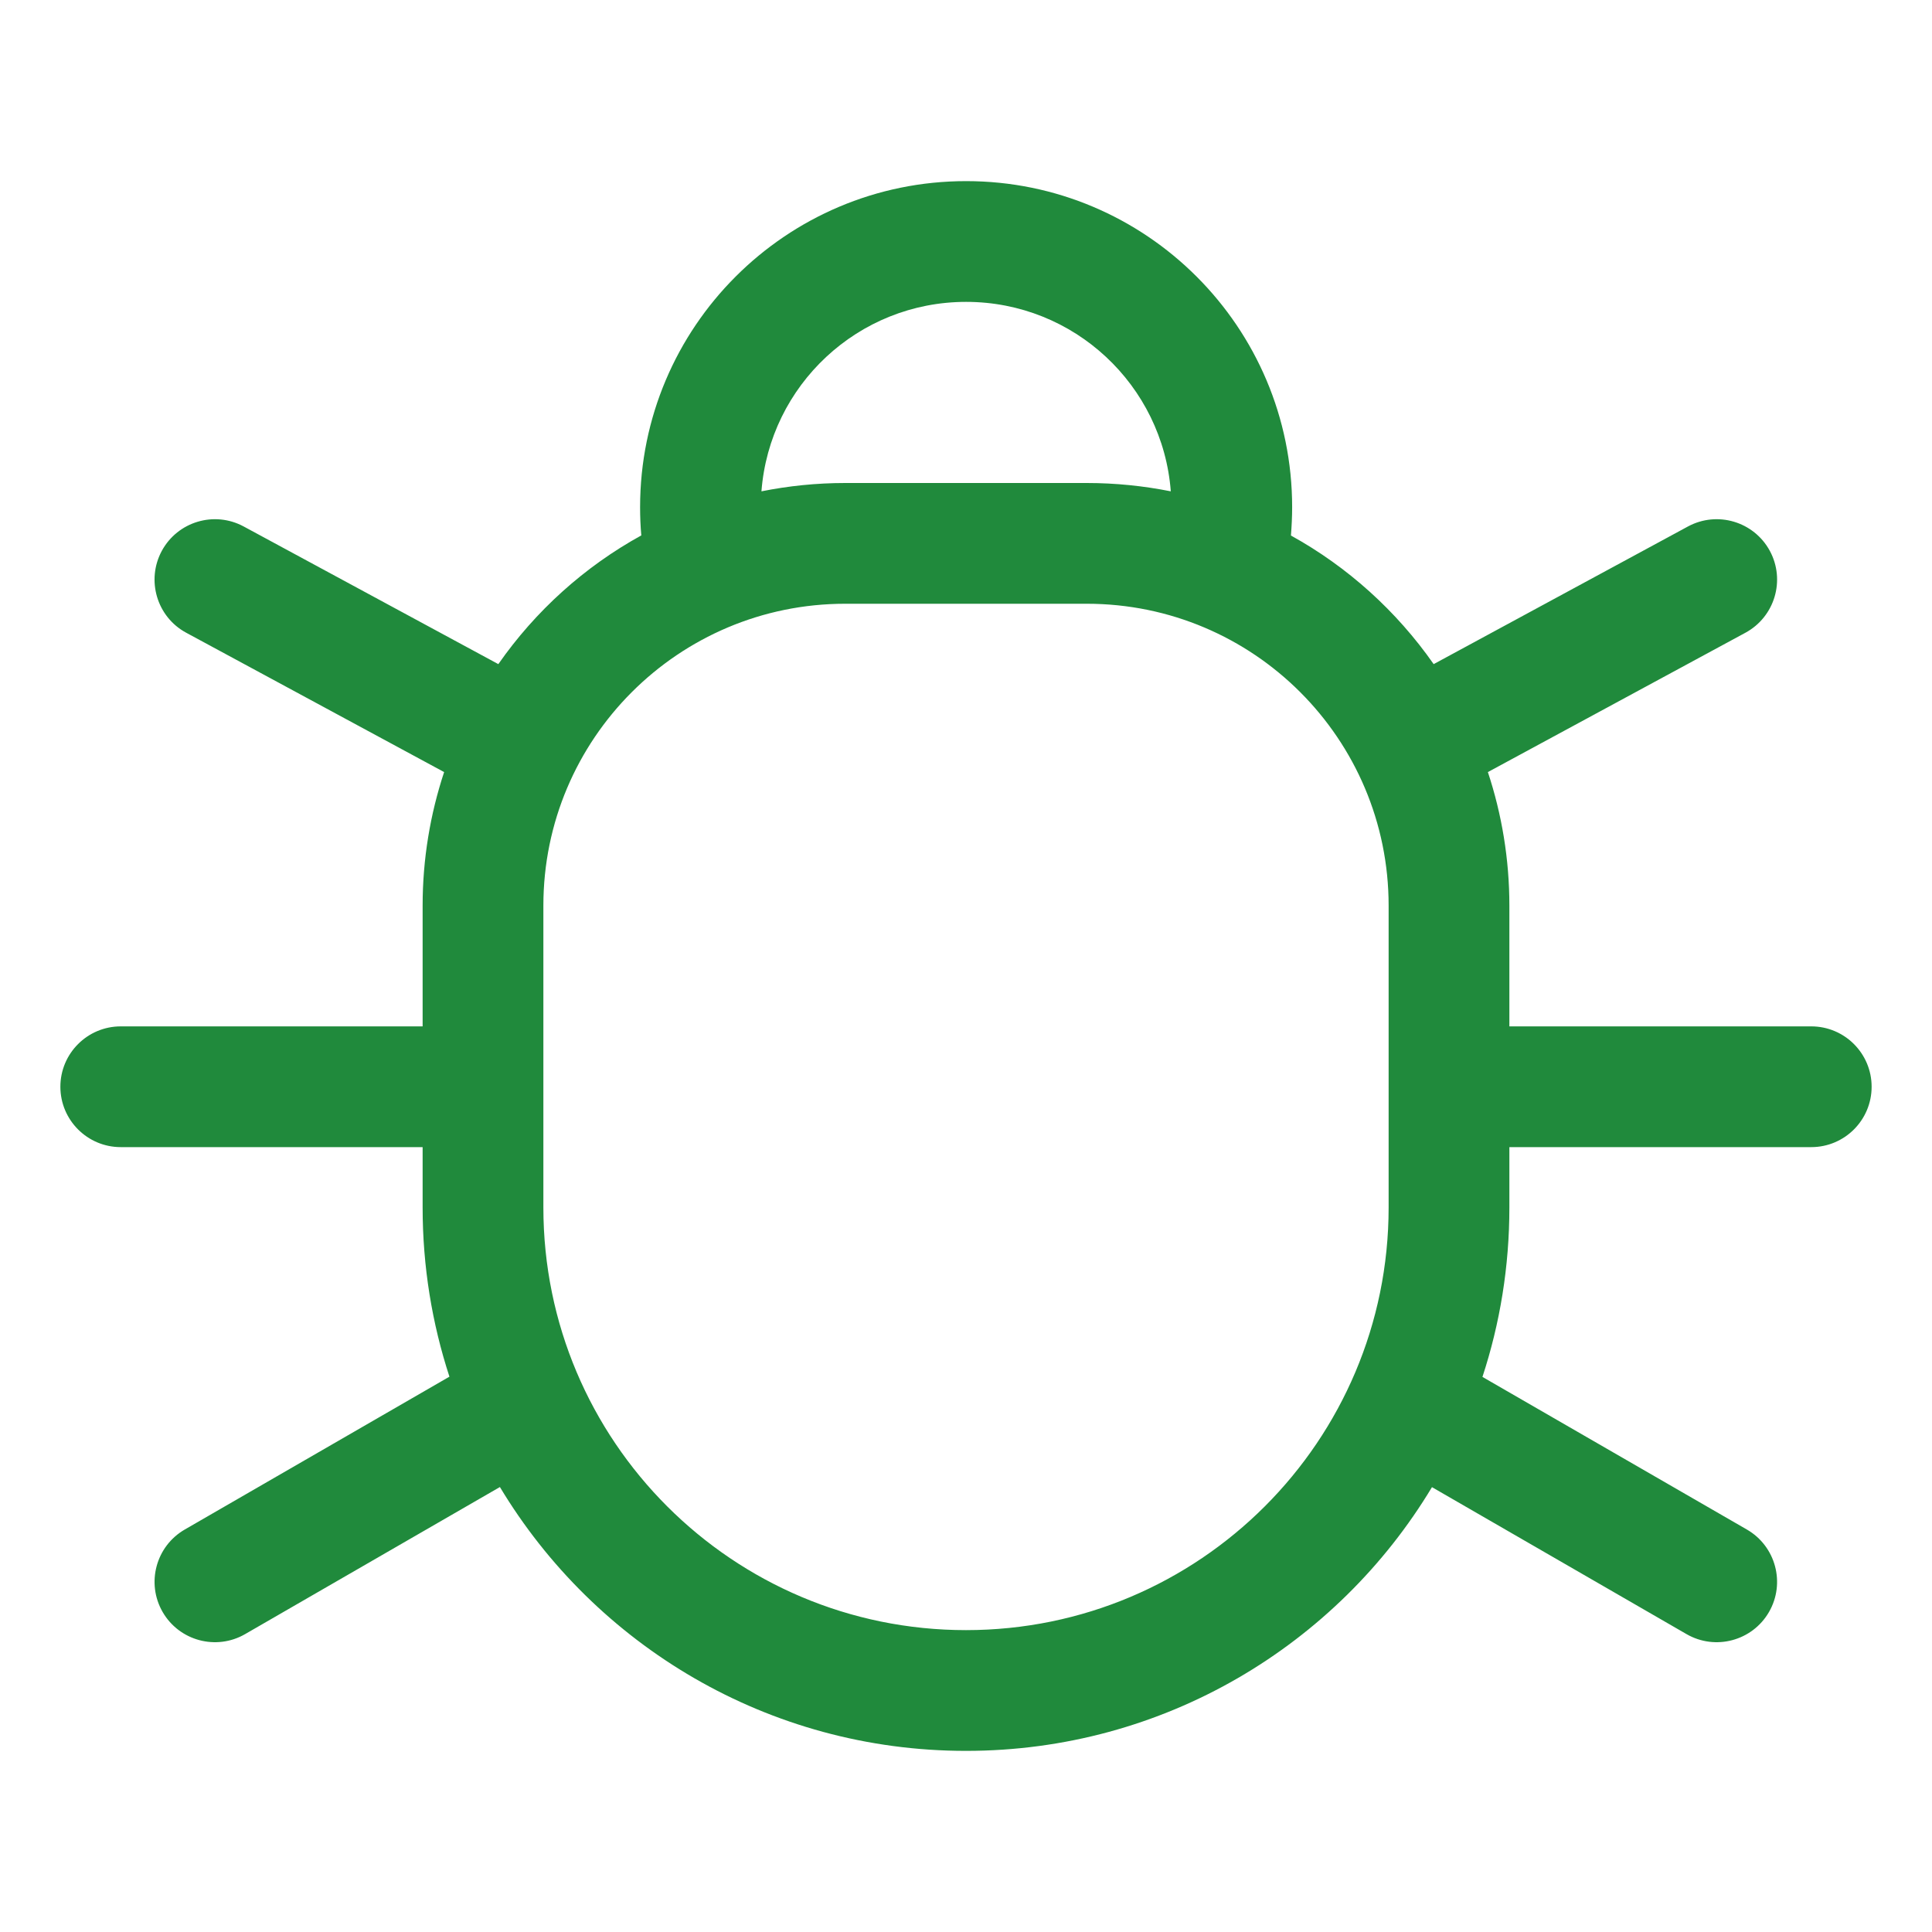
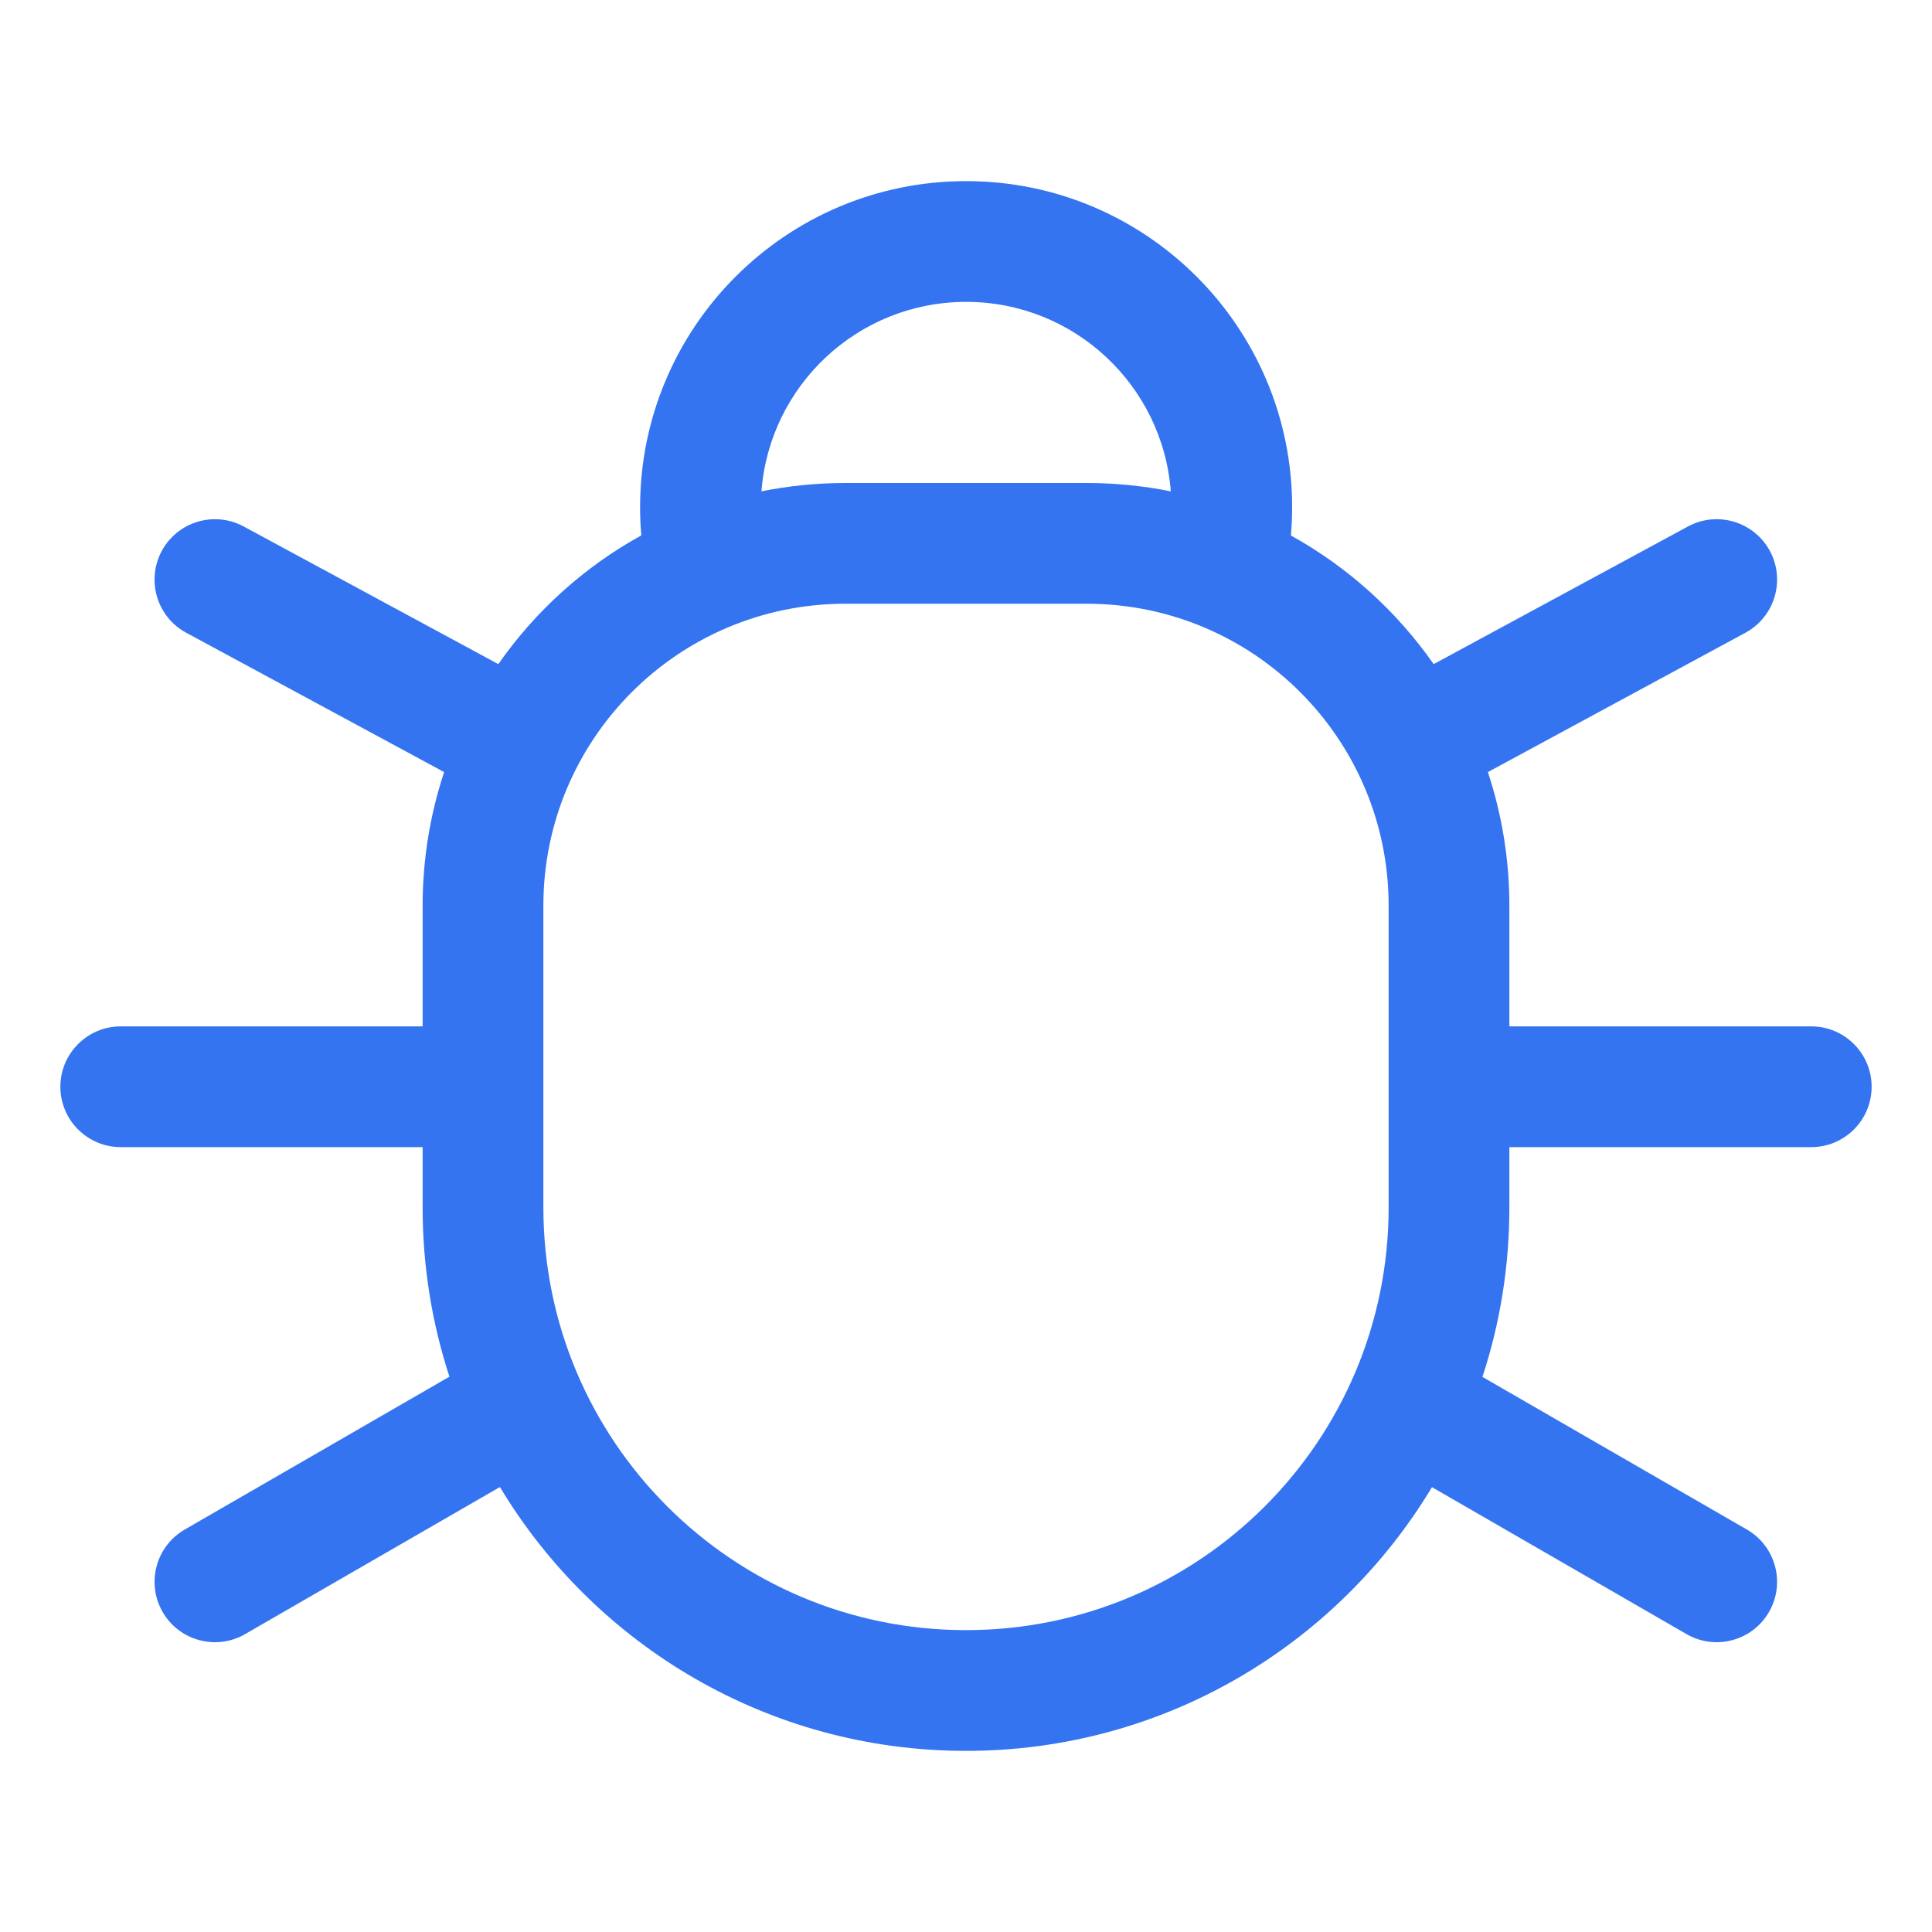
<svg xmlns="http://www.w3.org/2000/svg" width="16" height="16" viewBox="0 0 16 16" fill="none">
-   <path fill-rule="evenodd" clip-rule="evenodd" d="M10.691 4.435C10.697 4.357 10.701 4.279 10.701 4.2C10.701 2.709 9.492 1.5 8.001 1.5C6.51 1.5 5.301 2.709 5.301 4.2C5.301 4.279 5.304 4.357 5.311 4.434C4.839 4.694 4.434 5.06 4.127 5.5L2.018 4.36C1.775 4.229 1.472 4.319 1.34 4.562C1.209 4.805 1.299 5.109 1.542 5.24L3.678 6.394C3.563 6.742 3.5 7.114 3.5 7.5V8.5H1C0.724 8.5 0.5 8.724 0.5 9C0.5 9.276 0.724 9.5 1 9.5H3.5V10C3.5 10.489 3.578 10.96 3.722 11.401L1.53 12.667C1.291 12.805 1.209 13.111 1.347 13.35C1.485 13.589 1.791 13.671 2.03 13.533L4.14 12.315C4.927 13.624 6.361 14.5 8 14.5C9.638 14.5 11.072 13.625 11.859 12.316L13.967 13.533C14.206 13.671 14.512 13.589 14.65 13.35C14.788 13.111 14.706 12.805 14.467 12.667L12.277 11.403C12.422 10.961 12.5 10.49 12.5 10V9.5H15C15.276 9.5 15.5 9.276 15.5 9C15.5 8.724 15.276 8.5 15 8.5H12.5V7.5C12.5 7.114 12.437 6.742 12.322 6.394L14.455 5.24C14.698 5.108 14.788 4.805 14.657 4.562C14.525 4.319 14.222 4.229 13.979 4.36L11.873 5.5C11.566 5.061 11.162 4.695 10.691 4.435ZM6.306 4.069C6.53 4.024 6.762 4 7 4H9C9.238 4 9.471 4.024 9.696 4.069C9.629 3.191 8.896 2.5 8.001 2.5C7.106 2.5 6.373 3.191 6.306 4.069ZM4.5 7.5C4.5 6.119 5.619 5 7 5H9C10.381 5 11.5 6.119 11.5 7.5V10C11.5 11.933 9.933 13.5 8 13.5C6.067 13.5 4.5 11.933 4.5 10V7.5Z" fill="#208A3C" />
+   <path fill-rule="evenodd" clip-rule="evenodd" d="M10.691 4.435C10.697 4.357 10.701 4.279 10.701 4.2C10.701 2.709 9.492 1.5 8.001 1.5C6.51 1.5 5.301 2.709 5.301 4.2C5.301 4.279 5.304 4.357 5.311 4.434C4.839 4.694 4.434 5.06 4.127 5.5L2.018 4.36C1.775 4.229 1.472 4.319 1.34 4.562C1.209 4.805 1.299 5.109 1.542 5.24L3.678 6.394C3.563 6.742 3.5 7.114 3.5 7.5V8.5H1C0.724 8.5 0.5 8.724 0.5 9C0.5 9.276 0.724 9.5 1 9.5H3.5V10C3.5 10.489 3.578 10.96 3.722 11.401L1.53 12.667C1.291 12.805 1.209 13.111 1.347 13.35C1.485 13.589 1.791 13.671 2.03 13.533L4.14 12.315C4.927 13.624 6.361 14.5 8 14.5C9.638 14.5 11.072 13.625 11.859 12.316L13.967 13.533C14.206 13.671 14.512 13.589 14.65 13.35C14.788 13.111 14.706 12.805 14.467 12.667L12.277 11.403C12.422 10.961 12.5 10.49 12.5 10V9.5H15C15.276 9.5 15.5 9.276 15.5 9C15.5 8.724 15.276 8.5 15 8.5H12.5V7.5C12.5 7.114 12.437 6.742 12.322 6.394L14.455 5.24C14.698 5.108 14.788 4.805 14.657 4.562C14.525 4.319 14.222 4.229 13.979 4.36L11.873 5.5C11.566 5.061 11.162 4.695 10.691 4.435ZM6.306 4.069C6.53 4.024 6.762 4 7 4H9C9.238 4 9.471 4.024 9.696 4.069C9.629 3.191 8.896 2.5 8.001 2.5C7.106 2.5 6.373 3.191 6.306 4.069ZM4.5 7.5C4.5 6.119 5.619 5 7 5H9C10.381 5 11.5 6.119 11.5 7.5V10C11.5 11.933 9.933 13.5 8 13.5C6.067 13.5 4.5 11.933 4.5 10V7.5Z" fill="#3574f0" />
  <path d="M7 4C6.762 4 6.53 4.024 6.306 4.069C6.373 3.191 7.106 2.5 8.001 2.5C8.896 2.5 9.629 3.191 9.696 4.069C9.471 4.024 9.238 4 9 4H7Z" />
  <path d="M7 5C5.619 5 4.5 6.119 4.5 7.5V10C4.5 11.933 6.067 13.5 8 13.5C9.933 13.5 11.5 11.933 11.5 10V7.5C11.5 6.119 10.381 5 9 5H7Z" />
</svg>
